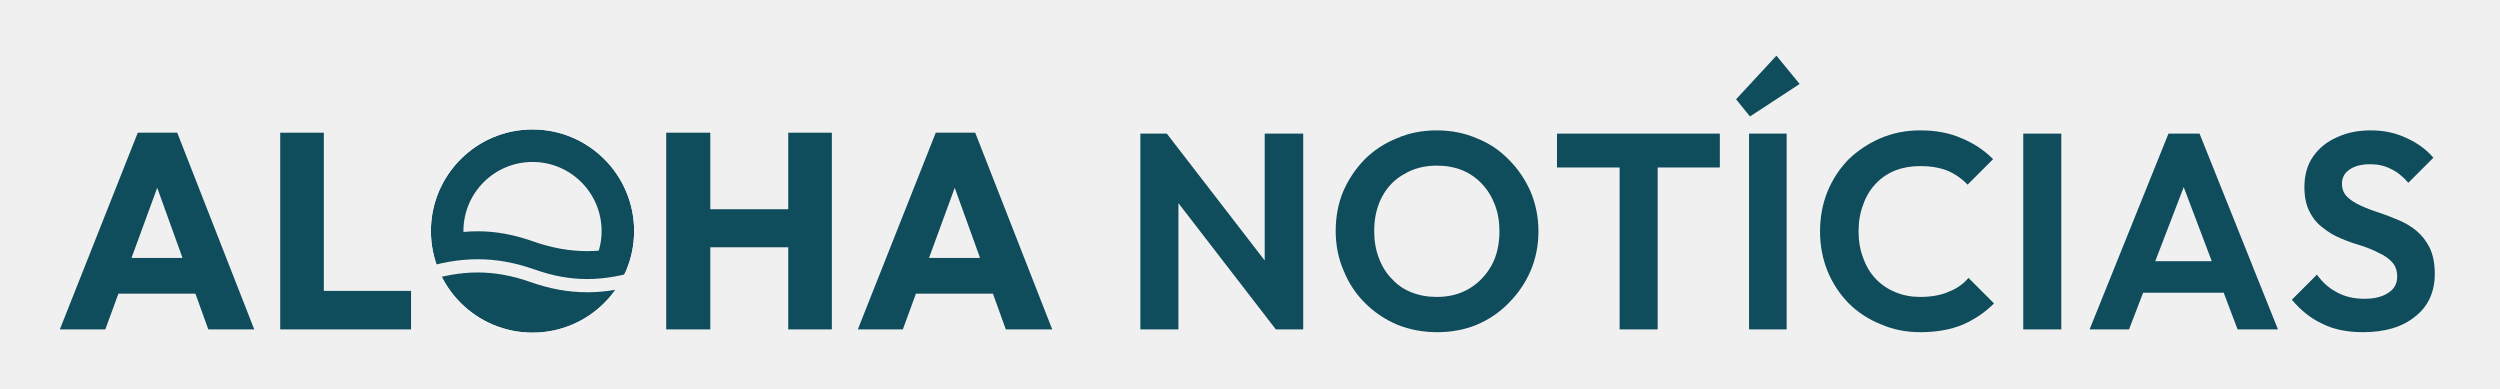
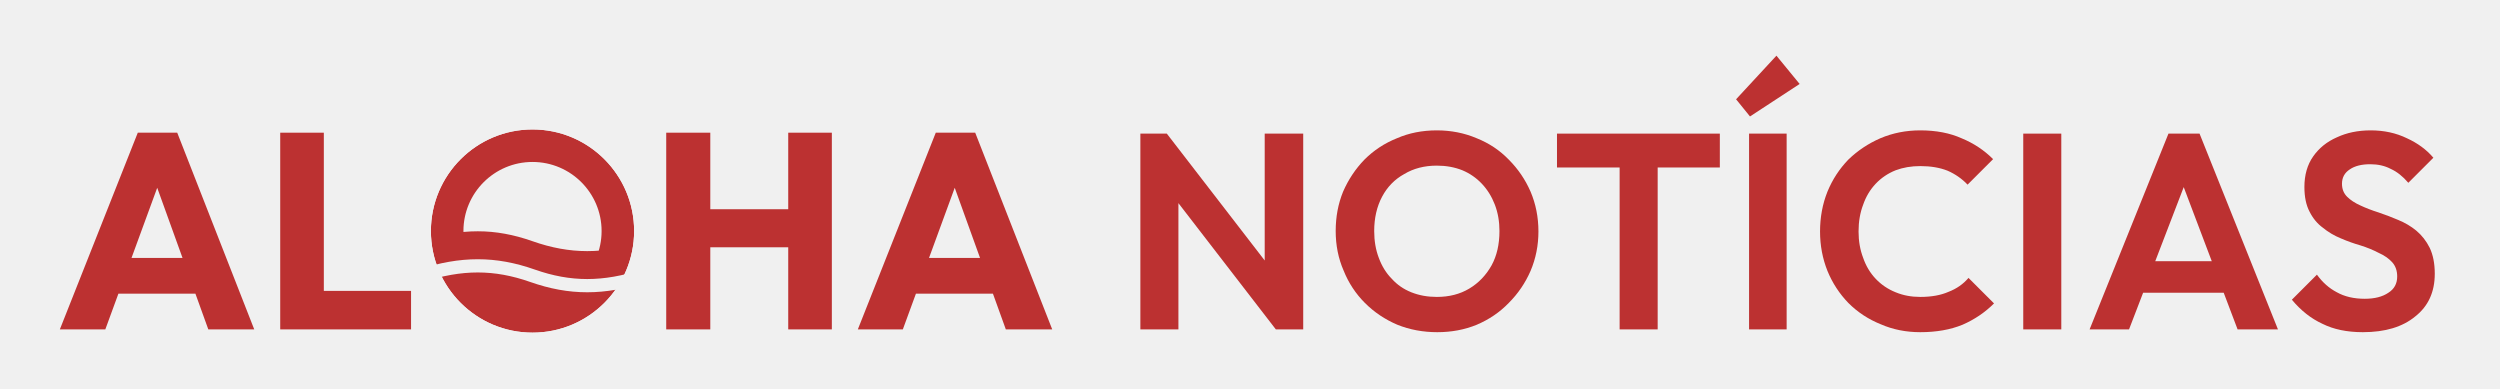
<svg xmlns="http://www.w3.org/2000/svg" viewBox="0 0 538.86 83.7" width="538.86" height="83.7" role="img" aria-label="ALOHA NOTÍCIAS">
-   <path d="M12.9 71 29.7 28.6H38.2L54.8 71H44.9L32.2 35.8H35.6L22.7 71ZM22.4 63.3V55.6H45.5V63.3Z" fill="#0F4C5C" />
-   <path d="M60.4 71V28.6H69.8V71ZM67.7 71V62.7H88.6V71Z" fill="#0F4C5C" />
+   <path d="M12.9 71 29.7 28.6H38.2L54.8 71H44.9L32.2 35.8H35.6L22.7 71ZM22.4 63.3V55.6H45.5V63.3Z" fill="#bc3131" />
+   <path d="M60.4 71V28.6H69.8V71ZM67.7 71V62.7H88.6V71Z" fill="#bc3131" />
  <defs>
    <clipPath id="o25-ceu">
      <path d="M90.69,51.99 C99.45,49.14 106.68,49.14 114.78,51.99 S130.11,54.84 138.87,51.99 L138.87,23.52 L90.69,23.52 Z" />
    </clipPath>
    <mask id="o25-m" maskUnits="userSpaceOnUse" x="90.88" y="25.9" width="47.8" height="47.8">
      <circle cx="114.78" cy="49.8" r="21.9" fill="#fff" />
      <circle cx="114.78" cy="49.8" r="14.89" fill="#000" clip-path="url(#o25-ceu)" />
      <path d="M90.69,59.44 C99.45,56.59 106.68,56.59 114.78,59.44 S130.11,62.28 138.87,59.44" fill="none" stroke="#000" stroke-width="2.85" />
    </mask>
  </defs>
-   <circle cx="114.78" cy="49.8" r="21.9" fill="#0F4C5C" mask="url(#o25-m)" />
-   <path d="M143.6 71V28.6H153.1V71ZM169.9 71V28.6H179.3V71ZM149.3 53.3V45.1H173V53.3Z" fill="#0F4C5C" />
-   <path d="M184.9 71 201.7 28.6H210.2L226.8 71H216.8L204.1 35.8H207.5L194.6 71ZM194.4 63.3V55.6H217.5V63.3Z" fill="#0F4C5C" />
-   <path d="M245.8 71V28.8H251.5L254 37V71ZM275 71 250 38.6 251.5 28.8 276.5 61.2ZM275 71 272.6 63.1V28.8H280.9V71Z" fill="#0F4C5C" />
-   <path d="M309.8 71.6Q305.2 71.6 301.2 70Q297.2 68.3 294.2 65.3Q291.2 62.3 289.6 58.3Q287.9 54.4 287.9 49.8Q287.9 45.2 289.5 41.3Q291.2 37.4 294.1 34.4Q297.1 31.4 301.1 29.8Q305 28.1 309.7 28.1Q314.3 28.1 318.3 29.8Q322.3 31.4 325.2 34.4Q328.2 37.4 329.9 41.3Q331.6 45.3 331.6 49.9Q331.6 54.4 329.9 58.4Q328.2 62.3 325.2 65.3Q322.3 68.3 318.3 70Q314.4 71.6 309.8 71.6ZM309.7 64Q313.7 64 316.7 62.2Q319.7 60.4 321.5 57.2Q323.2 54.1 323.2 49.8Q323.2 46.7 322.2 44.1Q321.2 41.5 319.4 39.6Q317.6 37.7 315.2 36.7Q312.7 35.7 309.7 35.7Q305.7 35.7 302.7 37.5Q299.6 39.2 297.9 42.4Q296.2 45.6 296.2 49.8Q296.2 53 297.2 55.6Q298.2 58.3 300 60.1Q301.7 62 304.2 63Q306.7 64 309.7 64Z" fill="#0F4C5C" />
-   <path d="M349.1 71V29.7H357.3V71ZM335.6 36.1V28.8H370.7V36.1Z" fill="#0F4C5C" />
-   <path d="M377 71V28.8H385.1V71ZM377.2 25.1 374.2 21.4 382.9 12 387.9 18.1Z" fill="#0F4C5C" />
-   <path d="M413.9 71.6Q409.3 71.6 405.4 69.9Q401.4 68.3 398.4 65.3Q395.5 62.3 393.9 58.4Q392.3 54.4 392.3 49.9Q392.3 45.3 393.9 41.3Q395.5 37.4 398.4 34.4Q401.4 31.5 405.3 29.8Q409.3 28.1 413.9 28.1Q419 28.1 422.8 29.8Q426.7 31.4 429.6 34.3L424.1 39.8Q422.3 37.9 419.8 36.8Q417.3 35.8 413.9 35.8Q411 35.8 408.6 36.7Q406.1 37.7 404.3 39.6Q402.5 41.5 401.6 44.1Q400.6 46.7 400.6 49.9Q400.6 53 401.6 55.6Q402.5 58.2 404.3 60.1Q406.1 62 408.6 63Q411 64 413.9 64Q417.5 64 420 62.9Q422.6 61.9 424.3 59.9L429.8 65.4Q426.9 68.3 423 70Q419.1 71.6 413.9 71.6Z" fill="#0F4C5C" />
-   <path d="M436.1 71V28.8H444.3V71Z" fill="#0F4C5C" />
-   <path d="M450.4 71 467.4 28.8H474.1L491 71H482.3L469.2 36.4H472.2L458.9 71ZM459.4 63.1V56.3H482.1V63.1Z" fill="#0F4C5C" />
-   <path d="M509.3 71.6Q504.2 71.6 500.6 69.8Q496.9 68.1 494 64.6L499.4 59.2Q501.2 61.7 503.7 63Q506.2 64.4 509.7 64.4Q512.9 64.4 514.8 63.1Q516.7 61.9 516.7 59.6Q516.7 57.7 515.6 56.5Q514.5 55.3 512.7 54.5Q511 53.6 508.8 52.9Q506.7 52.3 504.6 51.4Q502.4 50.5 500.7 49.1Q498.9 47.8 497.8 45.6Q496.7 43.5 496.7 40.3Q496.7 36.4 498.6 33.7Q500.5 31 503.7 29.6Q506.9 28.1 511 28.1Q515.3 28.1 518.8 29.8Q522.3 31.4 524.5 34L519.1 39.4Q517.3 37.3 515.3 36.4Q513.4 35.4 510.9 35.4Q508.1 35.4 506.5 36.5Q504.8 37.6 504.8 39.6Q504.8 41.3 505.9 42.4Q507 43.5 508.8 44.3Q510.5 45.1 512.7 45.8Q514.8 46.5 516.9 47.4Q519.1 48.3 520.8 49.7Q522.6 51.2 523.7 53.4Q524.8 55.7 524.8 59Q524.8 64.9 520.6 68.2Q516.5 71.6 509.3 71.6Z" fill="#0F4C5C" />
+   <circle cx="114.78" cy="49.8" r="21.9" fill="#bc3131" mask="url(#o25-m)" />
+   <path d="M143.6 71V28.6H153.1V71ZM169.9 71V28.6H179.3V71ZM149.3 53.3V45.1H173V53.3Z" fill="#bc3131" />
+   <path d="M184.9 71 201.7 28.6H210.2L226.8 71H216.8L204.1 35.8H207.5L194.6 71ZM194.4 63.3V55.6H217.5V63.3Z" fill="#bc3131" />
+   <path d="M245.8 71V28.8H251.5L254 37V71ZM275 71 250 38.6 251.5 28.8 276.5 61.2ZM275 71 272.6 63.1V28.8H280.9V71Z" fill="#bc3131" />
+   <path d="M309.8 71.6Q305.2 71.6 301.2 70Q297.2 68.3 294.2 65.3Q291.2 62.3 289.6 58.3Q287.9 54.4 287.9 49.8Q287.9 45.2 289.5 41.3Q291.2 37.4 294.1 34.4Q297.1 31.4 301.1 29.8Q305 28.1 309.7 28.1Q314.3 28.1 318.3 29.8Q322.3 31.4 325.2 34.4Q328.2 37.4 329.9 41.3Q331.6 45.3 331.6 49.9Q331.6 54.4 329.9 58.4Q328.2 62.3 325.2 65.3Q322.3 68.3 318.3 70Q314.4 71.6 309.8 71.6ZM309.7 64Q313.7 64 316.7 62.2Q319.7 60.4 321.5 57.2Q323.2 54.1 323.2 49.8Q323.2 46.7 322.2 44.1Q321.2 41.5 319.4 39.6Q317.6 37.7 315.2 36.7Q312.7 35.7 309.7 35.7Q305.7 35.7 302.7 37.5Q299.6 39.2 297.9 42.4Q296.2 45.6 296.2 49.8Q296.2 53 297.2 55.6Q298.2 58.3 300 60.1Q301.7 62 304.2 63Q306.7 64 309.7 64Z" fill="#bc3131" />
+   <path d="M349.1 71V29.7H357.3V71ZM335.6 36.1V28.8H370.7V36.1Z" fill="#bc3131" />
+   <path d="M377 71V28.8H385.1V71ZM377.2 25.1 374.2 21.4 382.9 12 387.9 18.1Z" fill="#bc3131" />
+   <path d="M413.9 71.6Q409.3 71.6 405.4 69.9Q401.4 68.3 398.4 65.3Q395.5 62.3 393.9 58.4Q392.3 54.4 392.3 49.9Q392.3 45.3 393.9 41.3Q395.5 37.4 398.4 34.4Q401.4 31.5 405.3 29.8Q409.3 28.1 413.9 28.1Q419 28.1 422.8 29.8Q426.7 31.4 429.6 34.3L424.1 39.8Q422.3 37.9 419.8 36.8Q417.3 35.8 413.9 35.8Q411 35.8 408.6 36.7Q406.1 37.7 404.3 39.6Q402.5 41.5 401.6 44.1Q400.6 46.7 400.6 49.9Q400.6 53 401.6 55.6Q402.5 58.2 404.3 60.1Q406.1 62 408.6 63Q411 64 413.9 64Q417.5 64 420 62.9Q422.6 61.9 424.3 59.9L429.8 65.4Q426.9 68.3 423 70Q419.1 71.6 413.9 71.6Z" fill="#bc3131" />
+   <path d="M436.1 71V28.8H444.3V71Z" fill="#bc3131" />
+   <path d="M450.4 71 467.4 28.8H474.1L491 71H482.3L469.2 36.4H472.2L458.9 71ZM459.4 63.1V56.3H482.1V63.1Z" fill="#bc3131" />
+   <path d="M509.3 71.6Q504.2 71.6 500.6 69.8Q496.9 68.1 494 64.6L499.4 59.2Q501.2 61.7 503.7 63Q506.2 64.4 509.7 64.4Q512.9 64.4 514.8 63.1Q516.7 61.9 516.7 59.6Q516.7 57.7 515.6 56.5Q514.5 55.3 512.7 54.5Q511 53.6 508.8 52.9Q506.7 52.3 504.6 51.4Q502.4 50.5 500.7 49.1Q498.9 47.8 497.8 45.6Q496.7 43.5 496.7 40.3Q496.7 36.4 498.6 33.7Q500.5 31 503.7 29.6Q506.9 28.1 511 28.1Q515.3 28.1 518.8 29.8Q522.3 31.4 524.5 34L519.1 39.4Q517.3 37.3 515.3 36.4Q513.4 35.4 510.9 35.4Q508.1 35.4 506.5 36.5Q504.8 37.6 504.8 39.6Q504.8 41.3 505.9 42.4Q507 43.5 508.8 44.3Q510.5 45.1 512.7 45.8Q514.8 46.5 516.9 47.4Q519.1 48.3 520.8 49.7Q522.6 51.2 523.7 53.4Q524.8 55.7 524.8 59Q524.8 64.9 520.6 68.2Q516.5 71.6 509.3 71.6Z" fill="#bc3131" />
</svg>
